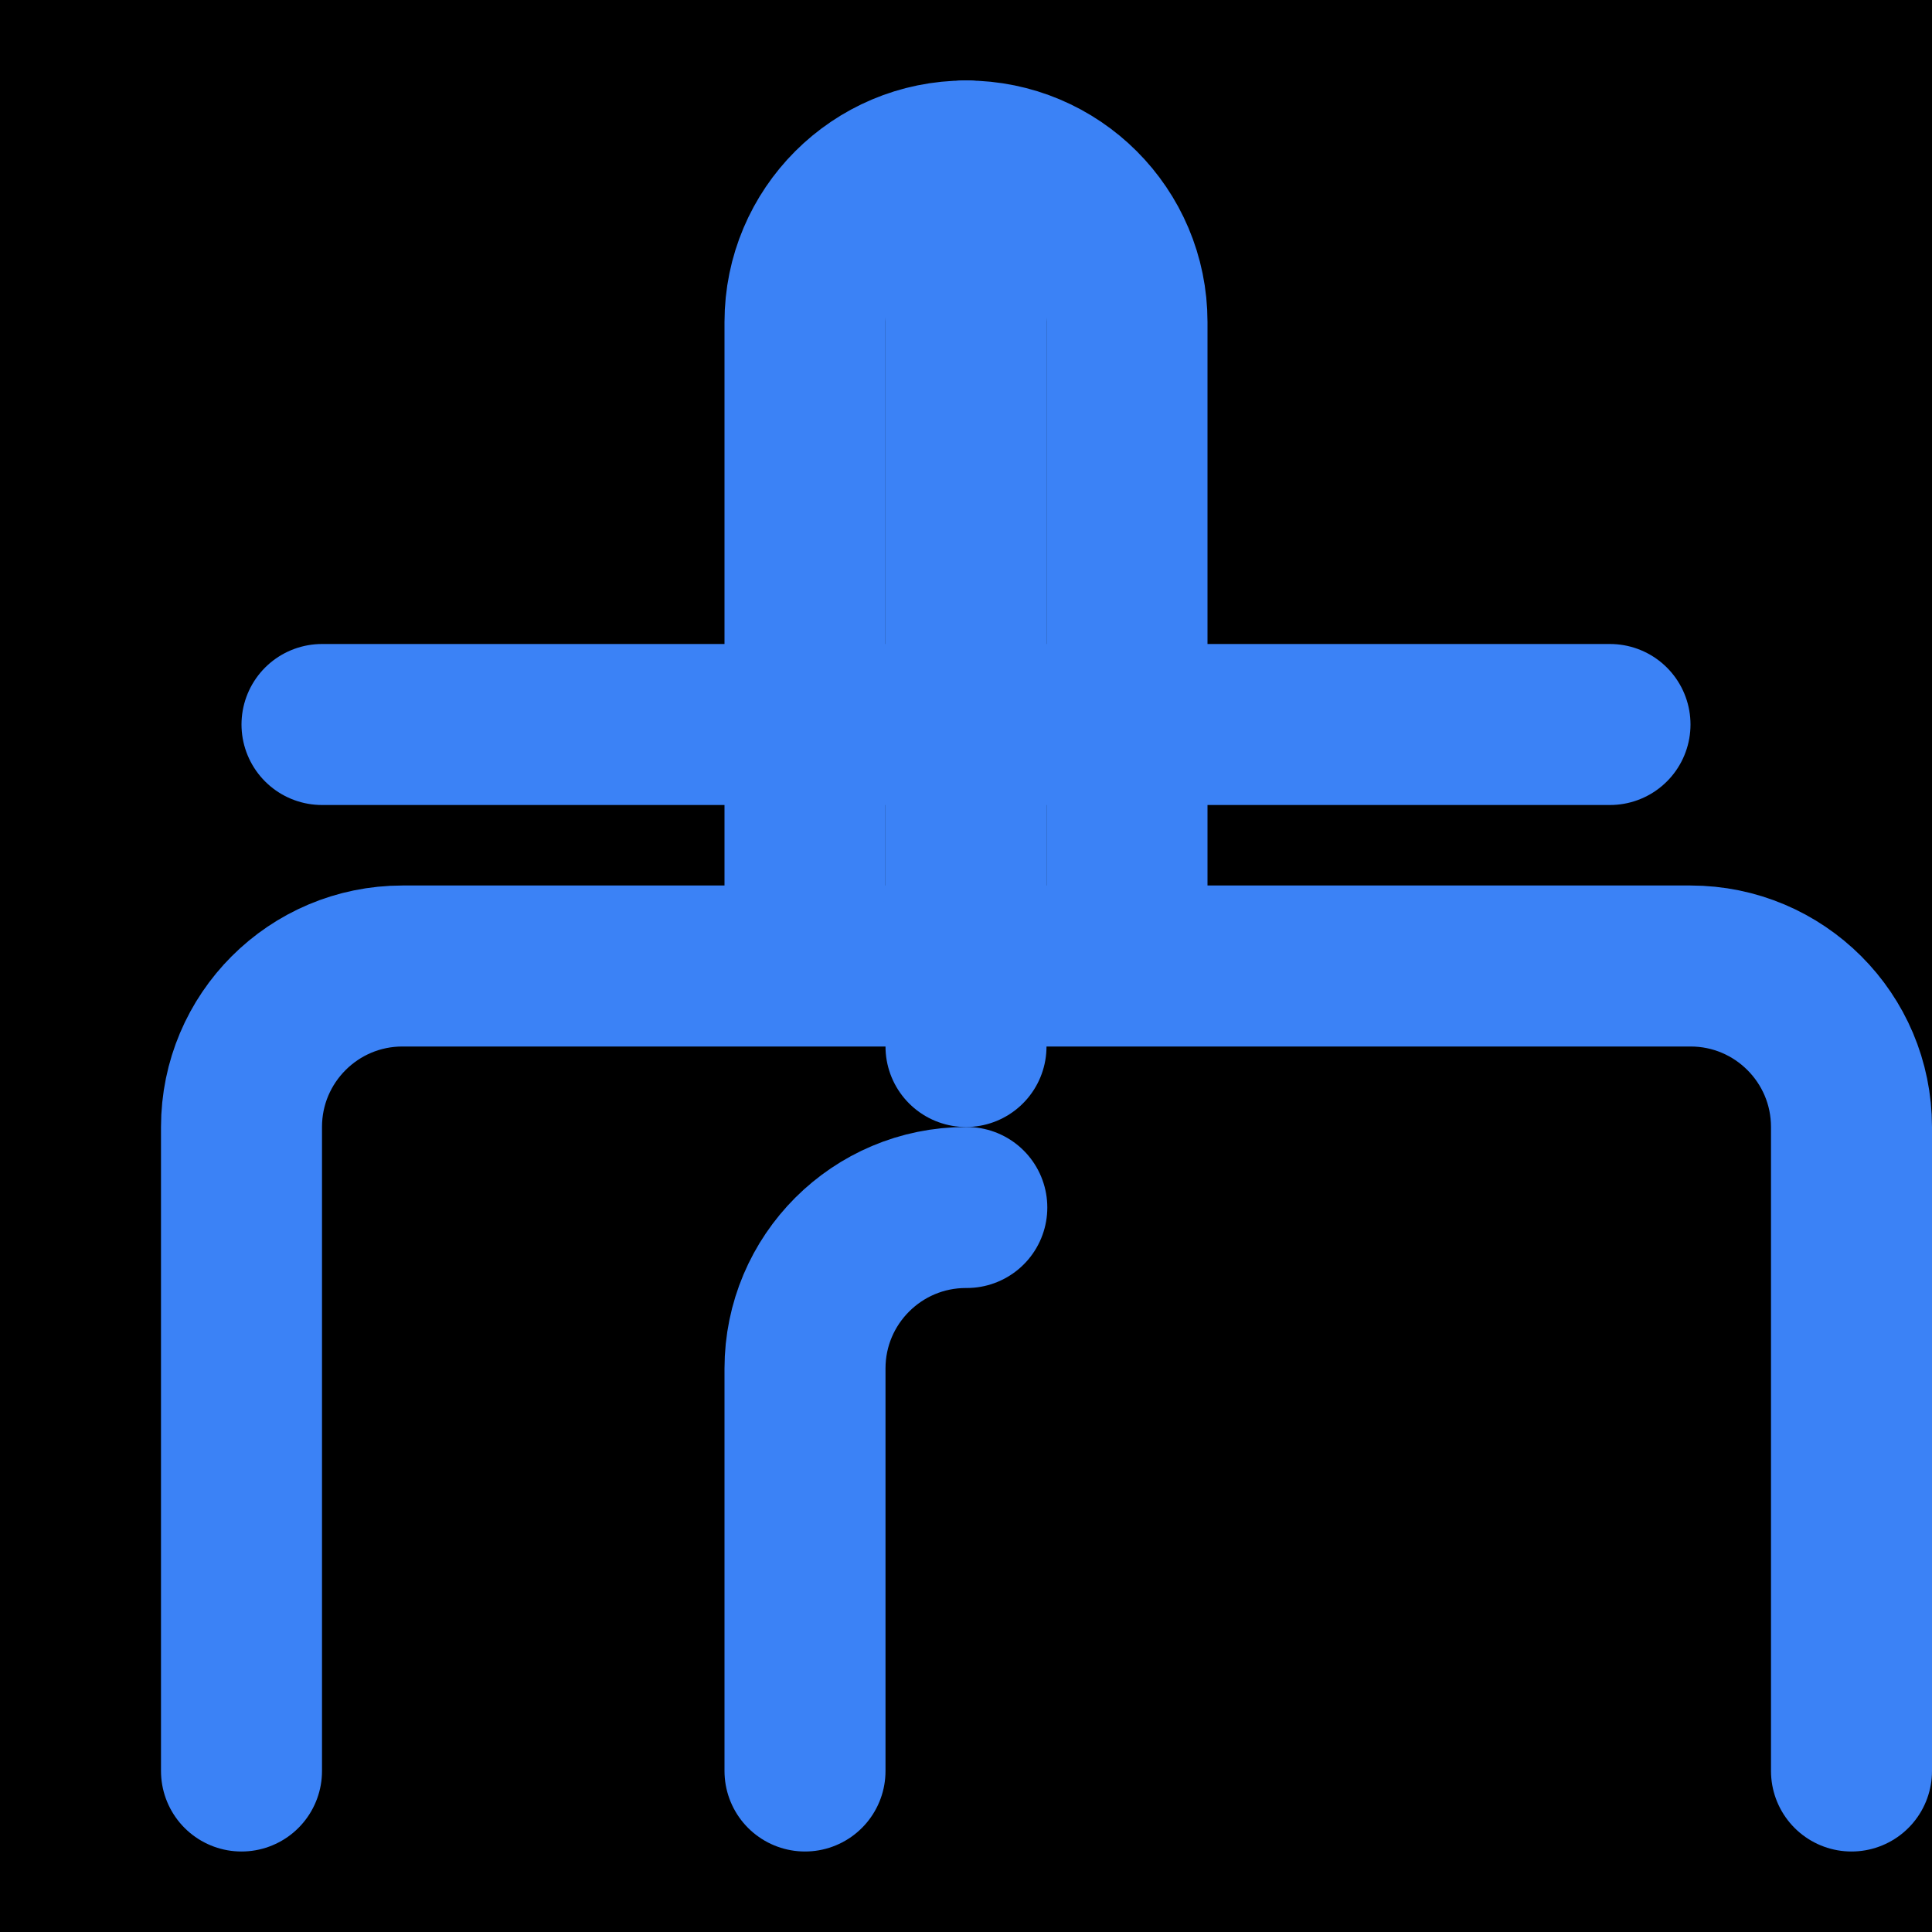
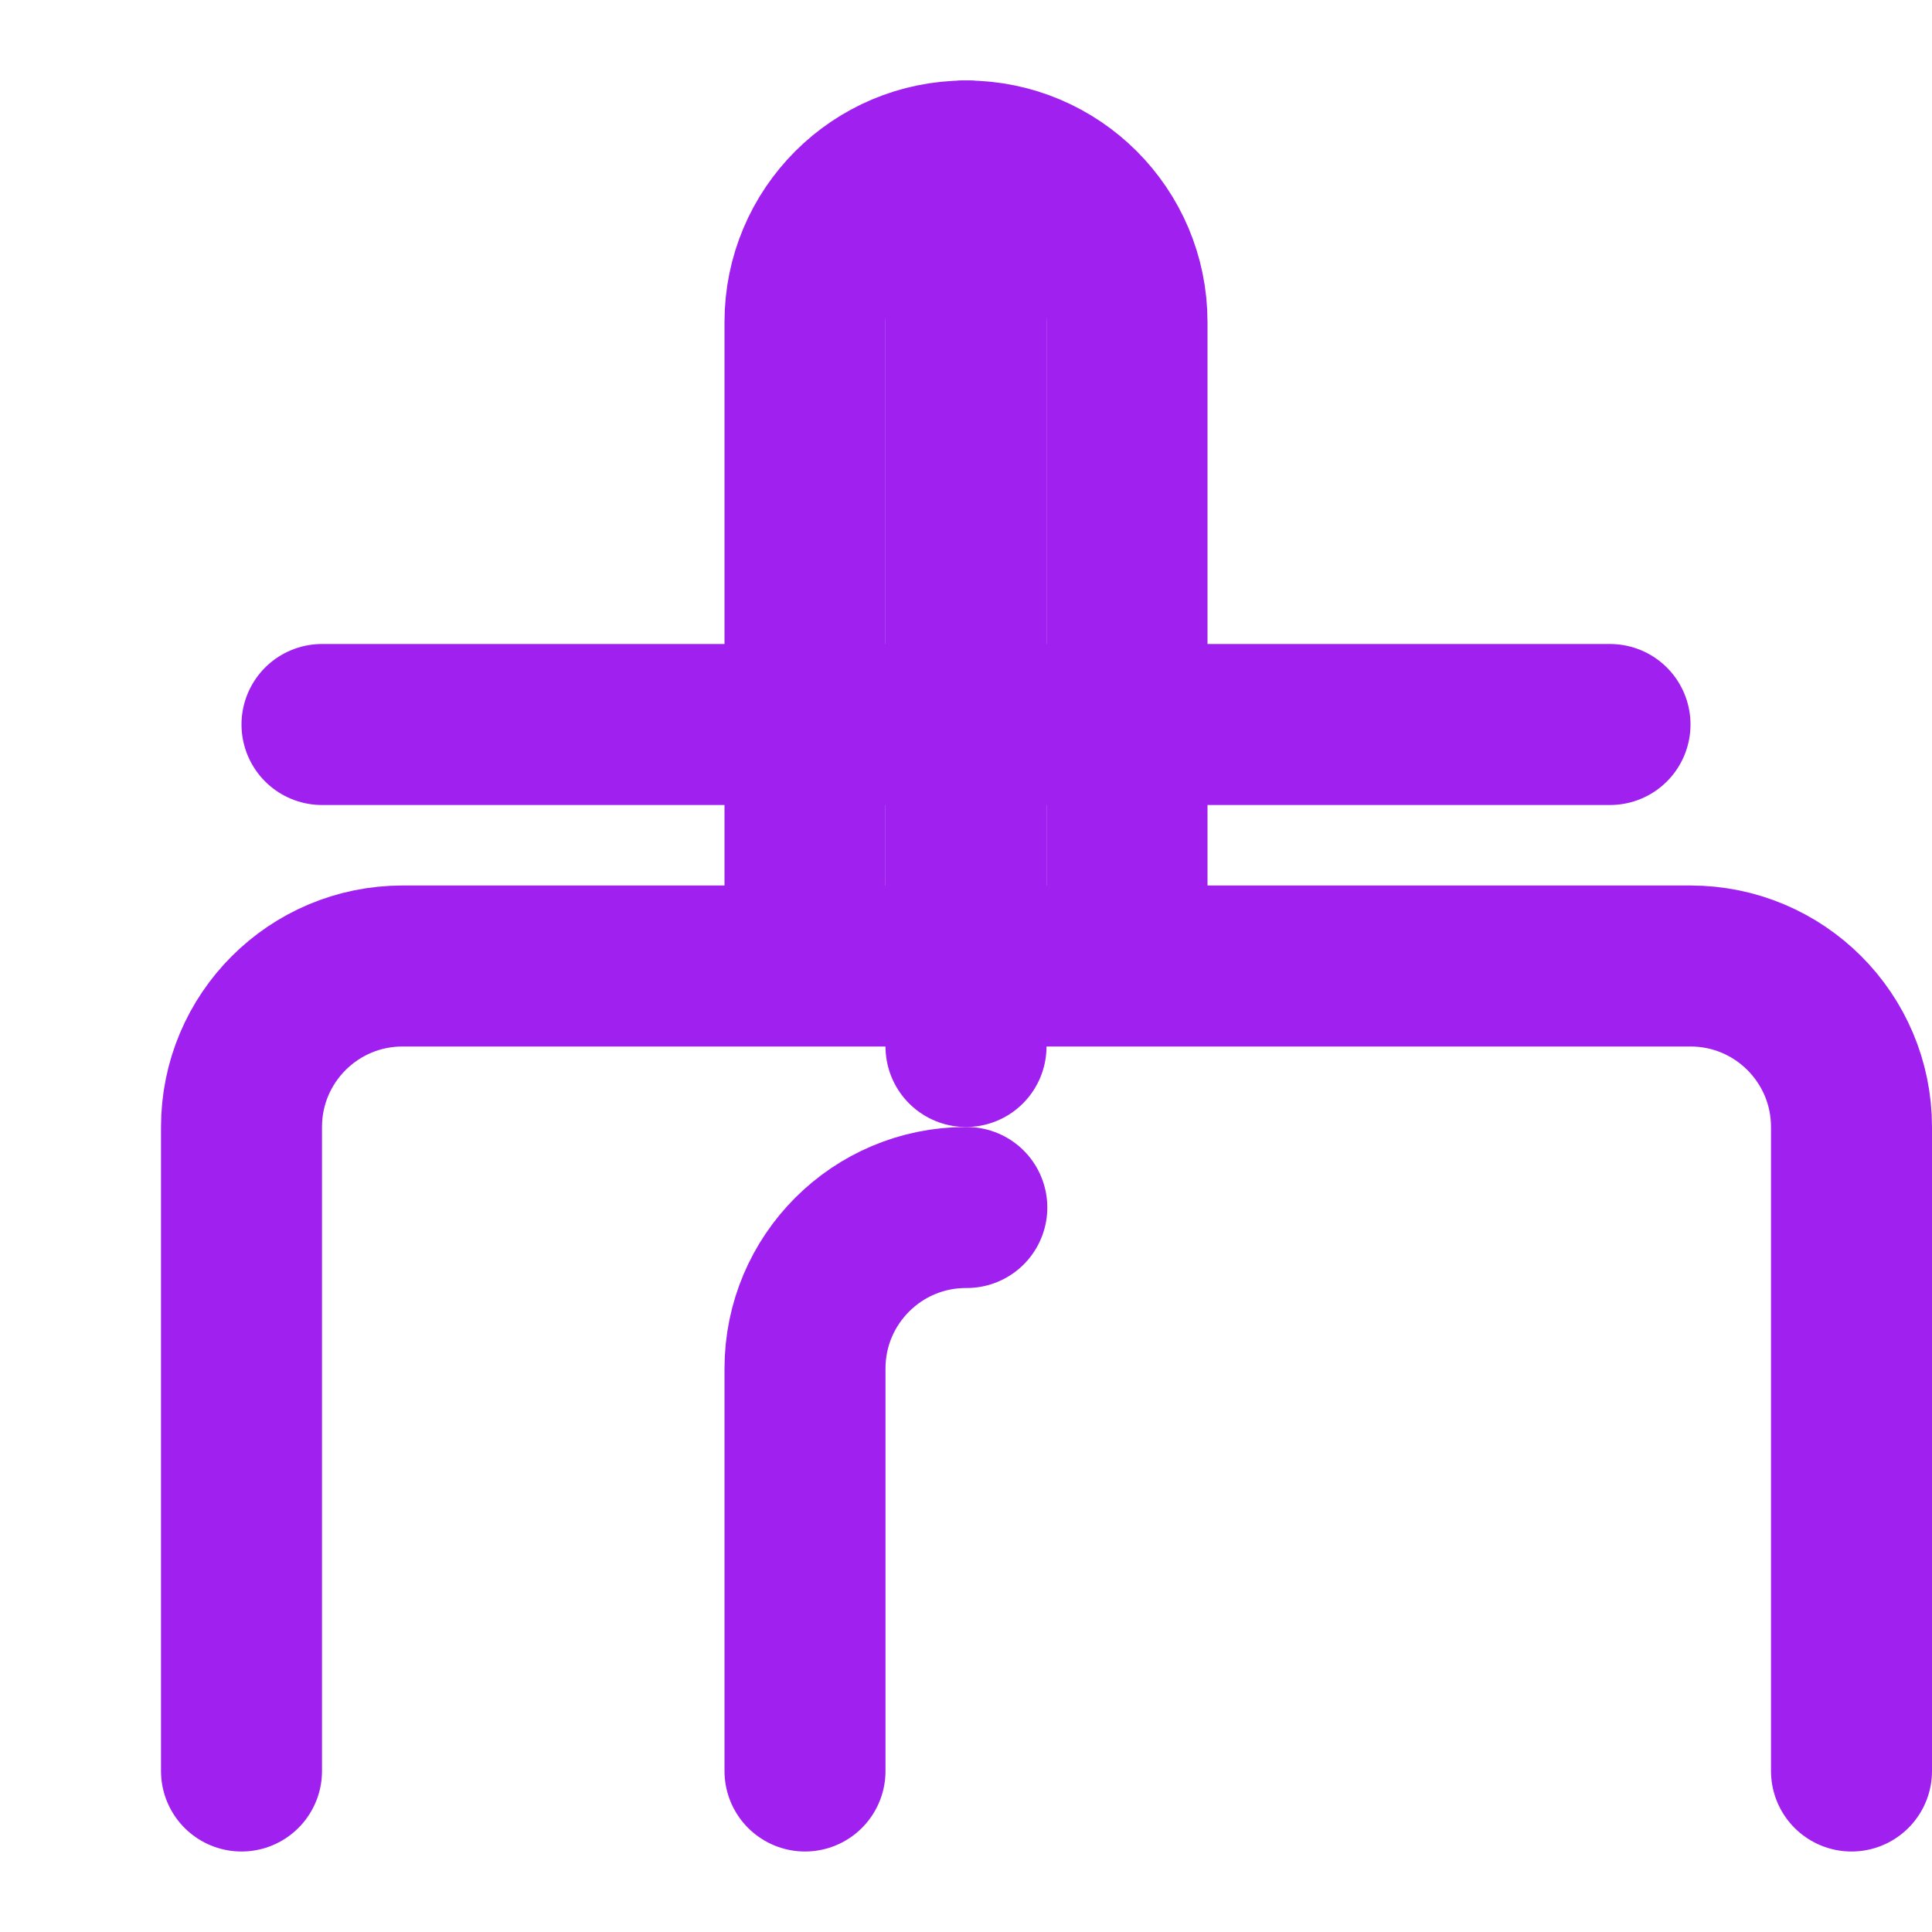
<svg xmlns="http://www.w3.org/2000/svg" viewBox="0 0 24 24">
-   <rect width="100%" height="100%" fill="black" />
-   <g fill="none" stroke="#3b82f6" stroke-width="2" stroke-linecap="round" stroke-linejoin="round">
+   <g fill="none" stroke="#A020F0" stroke-width="2" stroke-linecap="round" stroke-linejoin="round">
    <path d="M3 22v-8a2 2 0 0 1 2-2h16a2 2 0 0 1 2 2v8" />
    <path d="M12 13V2" />
    <path d="M12 2a2 2 0 0 0-2 2v7" />
    <path d="M12 2a2 2 0 0 1 2 2v7" />
    <path d="M10 22v-5a2 2 0 0 1 2-2h.01" />
    <path d="M4 9h16" />
  </g>
</svg>
